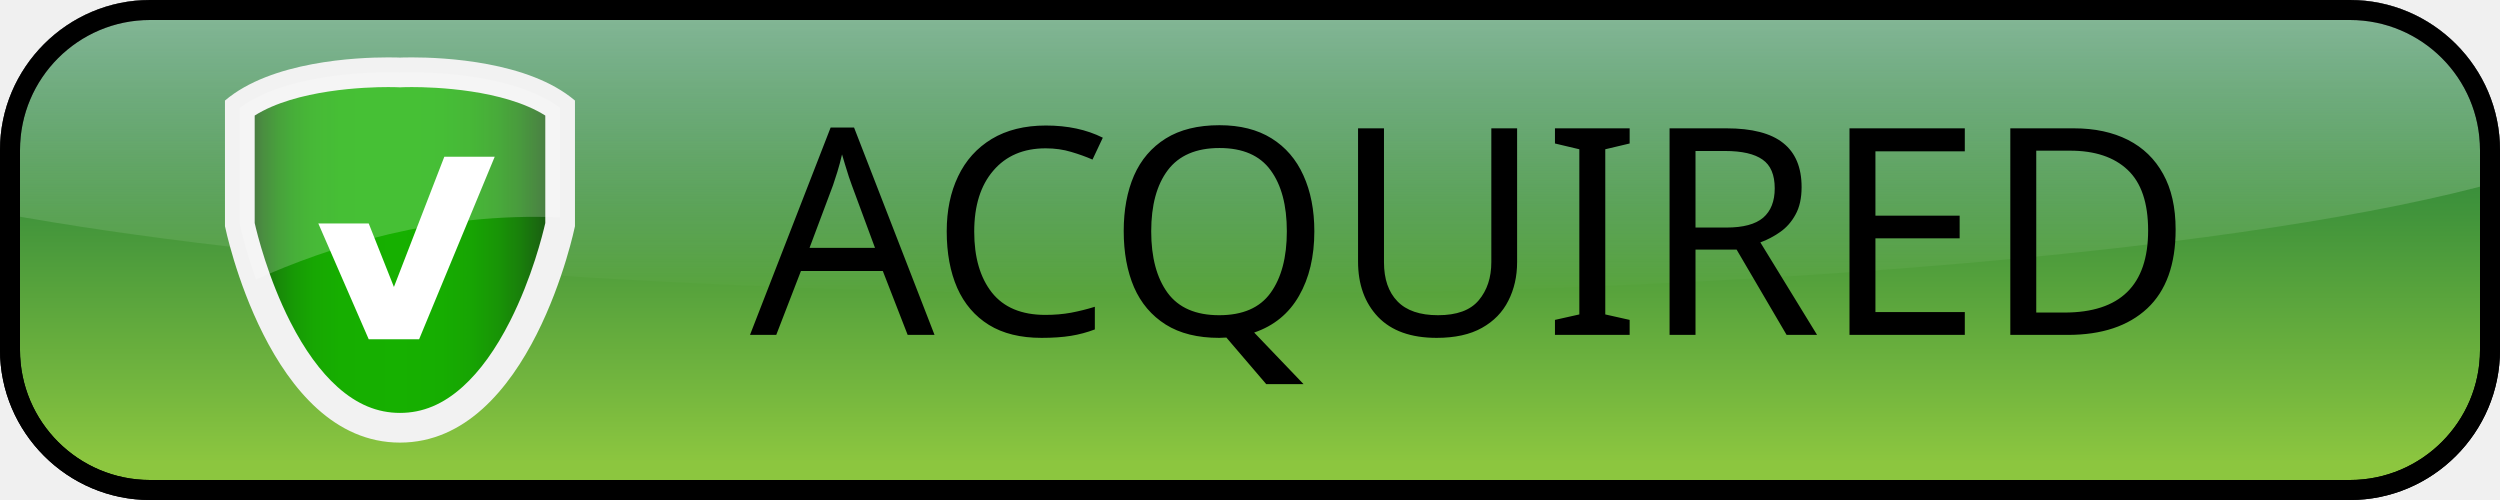
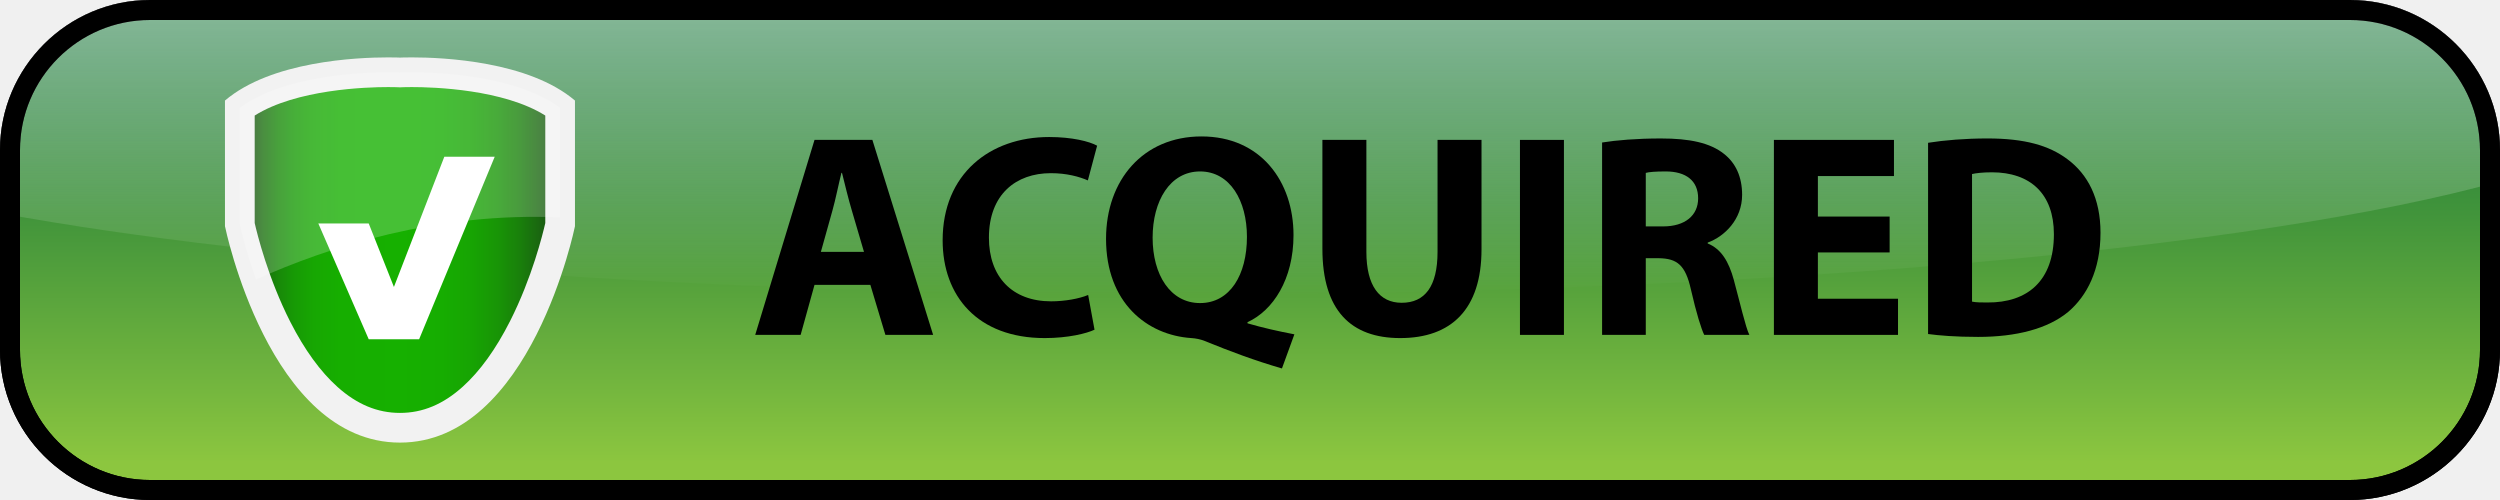
<svg xmlns="http://www.w3.org/2000/svg" version="1.1" x="0px" y="0px" width="250px" height="50px" viewBox="0 0 250 50" enable-background="new 0 0 250 50" xml:space="preserve">
  <g id="Indicator_base">
    <g>
      <linearGradient id="SVGID_1_" gradientUnits="userSpaceOnUse" x1="124.999" y1="-121.238" x2="124.999" y2="-54.693">
        <stop offset="0" style="stop-color:#8CC63F" />
        <stop offset="1" style="stop-color:#006837" />
      </linearGradient>
      <path fill="url(#SVGID_1_)" d="M15-76C7.28-76,1-82.28,1-90v-20c0-7.72,6.28-14,14-14h220c7.72,0,14,6.28,14,14v20    c0,7.72-6.28,14-14,14H15z" />
      <path d="M235-123c7.168,0,13,5.832,13,13v20c0,7.168-5.832,13-13,13H15C7.832-77,2-82.832,2-90v-20c0-7.168,5.832-13,13-13H235     M235-125H15c-8.25,0-15,6.75-15,15v20c0,8.25,6.75,15,15,15h220c8.25,0,15-6.75,15-15v-20C250-118.25,243.25-125,235-125L235-125    z" />
    </g>
    <path opacity="0.1" fill="#FFFFFF" d="M81.75-85.5c73.097,0,136.482-11.338,167.839-27.919C248.029-120.033,242.073-125,235-125H15   c-8.25,0-15,6.75-15,15v19.432C24.735-87.32,52.463-85.5,81.75-85.5z" />
  </g>
  <g id="Layer_5">
    <g>
      <linearGradient id="SVGID_2_" gradientUnits="userSpaceOnUse" x1="125.001" y1="46.238" x2="125.001" y2="-20.306">
        <stop offset="0" style="stop-color:#8CC63F" />
        <stop offset="0.121" style="stop-color:#72B53E" />
        <stop offset="0.374" style="stop-color:#41943B" />
        <stop offset="0.598" style="stop-color:#1E7C39" />
        <stop offset="0.779" style="stop-color:#086D37" />
        <stop offset="0.897" style="stop-color:#006837" />
      </linearGradient>
      <path fill="url(#SVGID_2_)" d="M15,49C7.28,49,1,42.72,1,35V15C1,7.28,7.28,1,15,1h220c7.72,0,14,6.28,14,14v20    c0,7.72-6.28,14-14,14H15z" />
      <path d="M235,2c7.168,0,13,5.832,13,13v20c0,7.168-5.832,13-13,13H15C7.832,48,2,42.168,2,35V15C2,7.832,7.832,2,15,2H235 M235,0    H15C6.75,0,0,6.75,0,15v20c0,8.25,6.75,15,15,15h220c8.25,0,15-6.75,15-15V15C250,6.75,243.25,0,235,0L235,0z" />
    </g>
    <linearGradient id="SVGID_3_" gradientUnits="userSpaceOnUse" x1="125.001" y1="29.442" x2="125.001" y2="0">
      <stop offset="0" style="stop-color:#FDFDFE;stop-opacity:0" />
      <stop offset="0.061" style="stop-color:#FDFDFE;stop-opacity:0.061" />
      <stop offset="1" style="stop-color:#FDFDFE" />
    </linearGradient>
    <path opacity="0.5" fill="url(#SVGID_3_)" d="M235,0H15C6.75,0,0,6.75,0,15v6.311c26.785,4.935,69.633,8.132,117.925,8.132   c58.027,0,108.192-4.616,132.075-11.317V15C250,6.75,243.25,0,235,0z" />
    <g>
      <path d="M235,2c7.168,0,13,5.832,13,13v20c0,7.168-5.832,13-13,13H15C7.832,48,2,42.168,2,35V15C2,7.832,7.832,2,15,2H235 M235,0    H15C6.75,0,0,6.75,0,15v20c0,8.25,6.75,15,15,15h220c8.25,0,15-6.75,15-15V15C250,6.75,243.25,0,235,0L235,0z" />
    </g>
  </g>
  <g id="Layer_6">
    <g>
      <linearGradient id="SVGID_4_" gradientUnits="userSpaceOnUse" x1="125.001" y1="149" x2="125.001" y2="99.041">
        <stop offset="0" style="stop-color:#FF5E5E" />
        <stop offset="0.48" style="stop-color:#D22525" />
        <stop offset="0.829" style="stop-color:#B50000" />
      </linearGradient>
      <path fill="url(#SVGID_4_)" d="M15,149c-7.72,0-14-6.28-14-14v-20c0-7.72,6.28-14,14-14h220c7.72,0,14,6.28,14,14v20    c0,7.72-6.28,14-14,14H15z" />
      <path d="M235,102c7.168,0,13,5.832,13,13v20c0,7.168-5.832,13-13,13H15c-7.168,0-13-5.832-13-13v-20c0-7.168,5.832-13,13-13H235     M235,100H15c-8.25,0-15,6.75-15,15v20c0,8.25,6.75,15,15,15h220c8.25,0,15-6.75,15-15v-20C250,106.75,243.25,100,235,100L235,100    z" />
    </g>
    <linearGradient id="SVGID_5_" gradientUnits="userSpaceOnUse" x1="124.501" y1="129.442" x2="124.501" y2="100">
      <stop offset="0" style="stop-color:#FDFDFE;stop-opacity:0" />
      <stop offset="0.061" style="stop-color:#FDFDFE;stop-opacity:0.061" />
      <stop offset="1" style="stop-color:#FDFDFE" />
    </linearGradient>
    <path opacity="0.5" fill="url(#SVGID_5_)" d="M234.5,100h-220c-8.25,0-15,6.75-15,15v6.311   c26.785,4.935,69.633,8.132,117.926,8.132c58.026,0,108.191-4.616,132.074-11.317V115C249.5,106.75,242.75,100,234.5,100z" />
    <g>
      <path d="M234.5,102c7.168,0,13,5.832,13,13v20c0,7.168-5.832,13-13,13h-220c-7.168,0-13-5.832-13-13v-20c0-7.168,5.832-13,13-13    H234.5 M234.5,100h-220c-8.25,0-15,6.75-15,15v20c0,8.25,6.75,15,15,15h220c8.25,0,15-6.75,15-15v-20    C249.5,106.75,242.75,100,234.5,100L234.5,100z" />
    </g>
  </g>
  <g id="Layer_7">
    <g>
      <linearGradient id="SVGID_6_" gradientUnits="userSpaceOnUse" x1="125.001" y1="249" x2="125.001" y2="199.041">
        <stop offset="0" style="stop-color:#FFFFFF" />
        <stop offset="0.202" style="stop-color:#D1D1D1" />
        <stop offset="0.634" style="stop-color:#747474" />
        <stop offset="0.829" style="stop-color:#4F4F4F" />
      </linearGradient>
      <path fill="url(#SVGID_6_)" d="M15,249c-7.72,0-14-6.28-14-14v-20c0-7.72,6.28-14,14-14h220c7.72,0,14,6.28,14,14v20    c0,7.72-6.28,14-14,14H15z" />
      <path d="M235,202c7.168,0,13,5.832,13,13v20c0,7.168-5.832,13-13,13H15c-7.168,0-13-5.832-13-13v-20c0-7.168,5.832-13,13-13H235     M235,200H15c-8.25,0-15,6.75-15,15v20c0,8.25,6.75,15,15,15h220c8.25,0,15-6.75,15-15v-20C250,206.75,243.25,200,235,200L235,200    z" />
    </g>
    <linearGradient id="SVGID_7_" gradientUnits="userSpaceOnUse" x1="124.501" y1="229.442" x2="124.501" y2="200">
      <stop offset="0" style="stop-color:#FDFDFE;stop-opacity:0" />
      <stop offset="0.061" style="stop-color:#FDFDFE;stop-opacity:0.061" />
      <stop offset="1" style="stop-color:#FDFDFE" />
    </linearGradient>
    <path opacity="0.5" fill="url(#SVGID_7_)" d="M234.5,200h-220c-8.25,0-15,6.75-15,15v6.311   c26.785,4.935,69.633,8.132,117.926,8.132c58.026,0,108.191-4.616,132.074-11.317V215C249.5,206.75,242.75,200,234.5,200z" />
    <g>
      <path d="M234.5,202c7.168,0,13,5.832,13,13v20c0,7.168-5.832,13-13,13h-220c-7.168,0-13-5.832-13-13v-20c0-7.168,5.832-13,13-13    H234.5 M234.5,200h-220c-8.25,0-15,6.75-15,15v20c0,8.25,6.75,15,15,15h220c8.25,0,15-6.75,15-15v-20    C249.5,206.75,242.75,200,234.5,200L234.5,200z" />
    </g>
  </g>
  <g id="Icon_Guides">
</g>
  <g id="Layer_2">
    <text transform="matrix(1 0 0 1 75 -91.5107)" font-family="'MyriadPro-Bold'" font-size="28.924">EXCELLENT</text>
-     <text transform="matrix(1 0 0 1 75 33.4893)" font-family="'MyriadPro-Bold'" font-size="28.924">ACQUIRED</text>
+     <g>
+       <path d="M81.452,28.484l-1.389,5.005h-4.542l5.931-19.499h5.786l6.075,19.499H88.54l-1.504-5.005H81.452z M86.398,25.186    l-1.215-4.137c-0.347-1.157-0.694-2.604-0.983-3.761h-0.058c-0.29,1.157-0.579,2.633-0.897,3.761l-1.157,4.137H86.398z" />
+       <path d="M109.452,32.969c-0.781,0.376-2.633,0.839-4.976,0.839c-6.741,0-10.212-4.224-10.212-9.778    c0-6.654,4.745-10.328,10.646-10.328c2.285,0,4.021,0.434,4.802,0.867l-0.926,3.472c-0.868-0.376-2.112-0.724-3.703-0.724    c-3.472,0-6.191,2.112-6.191,6.452c0,3.905,2.314,6.364,6.22,6.364c1.36,0,2.807-0.26,3.703-0.636L109.452,32.969z" />
+       <path d="M128.195,36.846c-2.778-0.811-5.092-1.679-7.725-2.749c-0.434-0.174-0.897-0.261-1.331-0.289    c-4.427-0.289-8.535-3.529-8.535-9.923c0-5.873,3.703-10.242,9.547-10.242c5.931,0,9.2,4.514,9.2,9.865    c0,4.427-2.054,7.551-4.6,8.709v0.115c1.476,0.434,3.153,0.811,4.687,1.1L128.195,36.846z M124.694,23.682    c0-3.588-1.678-6.538-4.687-6.538s-4.745,2.95-4.745,6.625c0,3.703,1.765,6.538,4.745,6.538S124.694,27.501,124.694,23.682z" />
+       <path d="M136.638,13.99v11.195c0,3.386,1.302,5.093,3.529,5.093c2.314,0,3.587-1.62,3.587-5.093V13.99h4.398v10.936    c0,6.018-3.038,8.882-8.13,8.882c-4.918,0-7.782-2.749-7.782-8.939V13.99H136.638z" />
+       <path d="M156.393,13.99v19.499h-4.397V13.99H156.393z" />
+       <path d="M160.209,14.25c1.418-0.23,3.501-0.404,5.873-0.404c2.894,0,4.918,0.434,6.307,1.533c1.187,0.926,1.823,2.314,1.823,4.107    c0,2.459-1.765,4.166-3.443,4.773v0.088c1.36,0.549,2.112,1.822,2.604,3.616c0.607,2.228,1.186,4.773,1.562,5.525h-4.513    c-0.289-0.579-0.781-2.141-1.331-4.542c-0.55-2.459-1.389-3.096-3.211-3.125h-1.302v7.667h-4.369V14.25z M164.578,22.641h1.735    c2.199,0,3.501-1.1,3.501-2.807c0-1.765-1.215-2.69-3.24-2.69c-1.07,0-1.678,0.058-1.996,0.145V22.641z" />
+       <path d="M188.962,25.244h-7.175v4.629h8.014v3.616H177.39V13.99h12.006v3.616h-7.608v4.05h7.175V25.244z" />
+       <path d="M192.806,14.279c1.62-0.26,3.732-0.434,5.931-0.434c3.732,0,6.162,0.693,8.014,2.082c2.025,1.505,3.299,3.906,3.299,7.35    c0,3.731-1.36,6.307-3.212,7.897c-2.054,1.707-5.207,2.517-9.026,2.517c-2.285,0-3.935-0.145-5.005-0.289V14.279z M197.203,30.162    c0.376,0.087,1.013,0.087,1.533,0.087c4.021,0.029,6.654-2.17,6.654-6.827c0-4.051-2.372-6.191-6.191-6.191    c-0.954,0-1.62,0.086-1.996,0.174V30.162z" />
+     </g>
    <path d="M94.76,123.536c0,6.423-3.848,10.271-9.576,10.271c-5.757,0-9.171-4.368-9.171-9.952c0-5.845,3.761-10.213,9.489-10.213   C91.49,113.642,94.76,118.126,94.76,123.536z M80.67,123.768c0,3.848,1.793,6.538,4.745,6.538c2.98,0,4.687-2.835,4.687-6.625   c0-3.529-1.649-6.538-4.687-6.538C82.406,117.143,80.67,119.978,80.67,123.768z" />
    <path d="M97.677,113.989h11.891v3.616h-7.493v4.455h7.001v3.588h-7.001v7.84h-4.397V113.989z" />
    <path d="M112.919,113.989h11.89v3.616h-7.493v4.455h7.001v3.588h-7.001v7.84h-4.397V113.989z" />
    <path d="M128.162,113.989h4.397v15.796h7.753v3.703h-12.15V113.989z" />
    <path d="M147.339,113.989v19.499h-4.397v-19.499H147.339z" />
    <path d="M151.155,133.488v-19.499h5.149l4.051,7.146c1.157,2.055,2.285,4.484,3.183,6.683h0.058   c-0.261-2.574-0.348-5.207-0.348-8.158v-5.67h4.051v19.499h-4.629l-4.166-7.521c-1.157-2.084-2.459-4.601-3.385-6.886h-0.116   c0.146,2.604,0.203,5.353,0.203,8.534v5.873H151.155z" />
    <path d="M182.714,125.243h-7.175v4.629h8.014v3.616h-12.411v-19.499h12.006v3.616h-7.608v4.051h7.175V125.243z" />
    <g>
      <path d="M81.307,213.989v11.196c0,3.385,1.302,5.092,3.53,5.092c2.314,0,3.587-1.62,3.587-5.092v-11.196h4.397v10.936    c0,6.018-3.038,8.882-8.129,8.882c-4.918,0-7.783-2.749-7.783-8.939v-10.878H81.307z" />
      <path d="M96.635,233.488v-19.499h5.15l4.05,7.146c1.157,2.055,2.286,4.484,3.183,6.683h0.058c-0.26-2.574-0.347-5.207-0.347-8.158    v-5.67h4.05v19.499h-4.629l-4.166-7.521c-1.157-2.084-2.459-4.601-3.385-6.886h-0.116c0.145,2.604,0.203,5.353,0.203,8.534v5.873    H96.635z" />
      <path d="M116.593,213.989h4.368v8.621h0.058c0.434-0.752,0.897-1.446,1.36-2.141l4.397-6.48h5.438l-6.451,8.303l6.77,11.196    h-5.121l-4.802-8.419l-1.649,2.055v6.364h-4.368V213.989z" />
      <path d="M134.352,233.488v-19.499h5.15l4.05,7.146c1.157,2.055,2.285,4.484,3.183,6.683h0.058    c-0.261-2.574-0.347-5.207-0.347-8.158v-5.67h4.05v19.499h-4.629l-4.166-7.521c-1.157-2.084-2.459-4.601-3.385-6.886h-0.116    c0.145,2.604,0.203,5.353,0.203,8.534v5.873H134.352z" />
      <path d="M172.159,223.536c0,6.423-3.848,10.271-9.576,10.271c-5.757,0-9.171-4.368-9.171-9.952c0-5.845,3.761-10.213,9.489-10.213    C168.89,213.642,172.159,218.126,172.159,223.536z M158.07,223.768c0,3.848,1.793,6.538,4.744,6.538    c2.979,0,4.687-2.835,4.687-6.625c0-3.529-1.648-6.538-4.687-6.538C159.806,217.143,158.07,219.978,158.07,223.768z" />
      <path d="M177.998,233.488l-4.629-19.499h4.716l1.476,8.014c0.434,2.343,0.839,4.86,1.157,6.827h0.058    c0.318-2.111,0.781-4.455,1.273-6.885l1.648-7.956h4.688l1.563,8.216c0.434,2.285,0.752,4.369,1.041,6.538h0.058    c0.29-2.169,0.724-4.455,1.129-6.798l1.591-7.956h4.484l-5.034,19.499h-4.773l-1.649-8.39c-0.376-1.968-0.694-3.79-0.926-6.018    h-0.058c-0.347,2.198-0.665,4.05-1.128,6.018l-1.852,8.39H177.998z" />
      <path d="M200.528,233.488v-19.499h5.149l4.051,7.146c1.157,2.055,2.285,4.484,3.183,6.683h0.058    c-0.261-2.574-0.348-5.207-0.348-8.158v-5.67h4.051v19.499h-4.629l-4.166-7.521c-1.157-2.084-2.459-4.601-3.385-6.886h-0.116    c0.146,2.604,0.203,5.353,0.203,8.534v5.873H200.528z" />
    </g>
    <g id="Layer_3">
      <g>
        <path d="M40.024-100" />
      </g>
    </g>
    <g>
      <rect x="17.024" y="-97.715" width="3.519" height="17.619" />
      <rect x="27.644" y="-103.905" width="3.519" height="23.809" />
      <rect x="38.264" y="-107.714" width="3.52" height="27.619" />
      <rect x="48.885" y="-111.524" width="3.519" height="31.428" />
      <rect x="59.505" y="-120.095" width="3.519" height="40" />
      <path fill="none" d="M40.024-100" />
    </g>
    <linearGradient id="SVGID_8_" gradientUnits="userSpaceOnUse" x1="-575.5" y1="25.949" x2="-424.5" y2="25.949">
      <stop offset="0.017" style="stop-color:#1C4518" />
      <stop offset="0.035" style="stop-color:#1B5514" />
      <stop offset="0.074" style="stop-color:#1A710E" />
      <stop offset="0.119" style="stop-color:#188809" />
      <stop offset="0.17" style="stop-color:#179A05" />
      <stop offset="0.232" style="stop-color:#17A702" />
      <stop offset="0.313" style="stop-color:#16AE00" />
      <stop offset="0.5" style="stop-color:#16B000" />
      <stop offset="0.631" style="stop-color:#16AD01" />
      <stop offset="0.723" style="stop-color:#17A403" />
      <stop offset="0.803" style="stop-color:#189506" />
      <stop offset="0.876" style="stop-color:#197F0B" />
      <stop offset="0.944" style="stop-color:#1A6311" />
      <stop offset="1" style="stop-color:#1C4518" />
    </linearGradient>
    <path fill="url(#SVGID_8_)" d="M-500,109.75c-52.973,0-73.626-87.283-75.5-95.745v-55.127c20.97-15.486,58.532-16.73,69.903-16.73   c3.278,0,5.235,0.093,5.254,0.094l0.343,0.017l0.347-0.017c0.016-0.001,1.971-0.094,5.25-0.094c11.371,0,48.933,1.244,69.903,16.73   v55.124C-426.379,22.451-447.115,109.75-500,109.75L-500,109.75z" />
    <path fill="#F2F2F2" d="M-505.597-50.853c3.071,0,4.901,0.085,4.905,0.085l0.693,0.033l0.678-0.032   c0.018-0.001,1.846-0.086,4.918-0.086c10.307,0,43.239,1.034,62.903,13.417v50.675c-1.193,5.246-6.251,25.771-16.585,46.188   c-6.709,13.256-14.225,23.678-22.337,30.977c-9.233,8.308-18.908,12.346-29.578,12.346c-10.603,0-20.22-3.987-29.403-12.189   c-8.081-7.218-15.575-17.535-22.274-30.665C-562.11,39.446-567.29,18.518-568.5,13.229v-50.665   C-548.836-49.819-515.904-50.853-505.597-50.853 M-494.403-64.853c-3.531,0-5.597,0.103-5.597,0.103s-2.069-0.103-5.597-0.103   c-14.76,0-55.112,1.79-76.903,20.353v59.25c0,0,20.75,102,82.5,102s82.5-102,82.5-102V-44.5   C-439.289-63.062-479.64-64.853-494.403-64.853L-494.403-64.853z" />
    <path opacity="0.21" fill="#FFFFFF" d="M-499.653-57.759L-500-57.742l-0.343-0.017c-0.019-0.001-1.977-0.094-5.254-0.094   c-11.371,0-48.933,1.244-69.903,16.73v55.127c0.584,2.637,2.992,12.93,7.634,25.85c34.52-15.491,85.501-31.835,143.366-29.257   v-51.72c-20.97-15.486-58.532-16.73-69.903-16.73C-497.682-57.853-499.638-57.76-499.653-57.759z" />
    <polygon fill="#FFFFFF" points="-479.095,-18.027 -502.857,43.373 -514.739,13.44 -538.5,13.44 -514.739,68.027 -490.976,68.027    -455.333,-18.027  " />
    <g>
      <linearGradient id="SVGID_9_" gradientUnits="userSpaceOnUse" x1="23.983" y1="25" x2="56.013" y2="25">
        <stop offset="0.017" style="stop-color:#1C4518" />
        <stop offset="0.035" style="stop-color:#1B5514" />
        <stop offset="0.074" style="stop-color:#1A710E" />
        <stop offset="0.119" style="stop-color:#188809" />
        <stop offset="0.17" style="stop-color:#179A05" />
        <stop offset="0.232" style="stop-color:#17A702" />
        <stop offset="0.313" style="stop-color:#16AE00" />
        <stop offset="0.5" style="stop-color:#16B000" />
        <stop offset="0.631" style="stop-color:#16AD01" />
        <stop offset="0.723" style="stop-color:#17A403" />
        <stop offset="0.803" style="stop-color:#189506" />
        <stop offset="0.876" style="stop-color:#197F0B" />
        <stop offset="0.944" style="stop-color:#1A6311" />
        <stop offset="1" style="stop-color:#1C4518" />
      </linearGradient>
      <path fill="url(#SVGID_9_)" d="M39.998,42.776c-11.237,0-15.618-18.516-16.015-20.311V10.772    c4.448-3.285,12.416-3.549,14.828-3.549c0.695,0,1.111,0.02,1.115,0.02l0.073,0.004l0.074-0.004c0.003,0,0.418-0.02,1.114-0.02    c2.412,0,10.379,0.264,14.828,3.549v11.693C55.615,24.258,51.216,42.776,39.998,42.776L39.998,42.776z" />
      <path fill="#F2F2F2" d="M38.811,8.708c0.652,0,1.04,0.019,1.041,0.019l0.147,0.007l0.144-0.007c0.004,0,0.392-0.019,1.043-0.019    c2.186,0,9.172,0.22,13.343,2.847v10.749c-0.253,1.113-1.326,5.467-3.518,9.797c-1.423,2.813-3.017,5.023-4.738,6.571    c-1.958,1.763-4.011,2.619-6.274,2.619c-2.249,0-4.289-0.847-6.237-2.586c-1.714-1.53-3.304-3.72-4.725-6.505    c-2.213-4.338-3.312-8.777-3.568-9.898V11.555C29.639,8.928,36.625,8.708,38.811,8.708 M41.186,5.739    c-0.749,0-1.188,0.021-1.188,0.021s-0.439-0.021-1.188-0.021c-3.131,0-11.69,0.379-16.313,4.316v12.568    c0,0,4.401,21.637,17.5,21.637s17.5-21.637,17.5-21.637V10.056C52.876,6.118,44.317,5.739,41.186,5.739L41.186,5.739z" />
      <path opacity="0.21" fill="#FFFFFF" d="M40.072,7.243l-0.074,0.004l-0.073-0.004c-0.004,0-0.419-0.02-1.115-0.02    c-2.412,0-10.379,0.264-14.828,3.549v11.693c0.124,0.56,0.635,2.743,1.619,5.483c7.322-3.286,18.137-6.753,30.411-6.206V10.772    c-4.448-3.285-12.416-3.549-14.828-3.549C40.49,7.224,40.075,7.243,40.072,7.243z" />
      <polygon fill="#FFFFFF" points="44.433,15.671 39.392,28.696 36.872,22.347 31.832,22.347 36.872,33.925 41.912,33.925     49.473,15.671   " />
    </g>
    <linearGradient id="SVGID_10_" gradientUnits="userSpaceOnUse" x1="-875.5" y1="25" x2="-724.5" y2="25">
      <stop offset="0.004" style="stop-color:#D14747" />
      <stop offset="0.065" style="stop-color:#CE3B3B" />
      <stop offset="0.245" style="stop-color:#C61B1B" />
      <stop offset="0.396" style="stop-color:#C10707" />
      <stop offset="0.5" style="stop-color:#BF0000" />
      <stop offset="0.605" style="stop-color:#C10606" />
      <stop offset="0.746" style="stop-color:#C51717" />
      <stop offset="0.909" style="stop-color:#CC3434" />
      <stop offset="1" style="stop-color:#D14747" />
    </linearGradient>
    <path fill="url(#SVGID_10_)" d="M-800,108.801c-52.973,0-73.626-87.283-75.5-95.744V-42.07c20.97-15.486,58.532-16.73,69.903-16.73   c3.278,0,5.235,0.092,5.254,0.094l0.343,0.016l0.347-0.016c0.016-0.002,1.971-0.094,5.25-0.094c11.371,0,48.933,1.244,69.903,16.73   v55.123C-726.379,21.502-747.115,108.801-800,108.801L-800,108.801z" />
    <path fill="#F2F2F2" d="M-805.597-51.801c3.071,0,4.901,0.084,4.905,0.084l0.693,0.033l0.678-0.031   c0.018-0.002,1.846-0.086,4.918-0.086c10.307,0,43.239,1.033,62.903,13.416v50.676c-1.193,5.246-6.251,25.77-16.585,46.188   c-6.709,13.256-14.225,23.678-22.337,30.977c-9.233,8.309-18.908,12.346-29.578,12.346c-10.603,0-20.22-3.986-29.403-12.189   c-8.081-7.217-15.575-17.535-22.274-30.664C-862.11,38.498-867.29,17.568-868.5,12.281v-50.666   C-848.836-50.768-815.904-51.801-805.597-51.801 M-794.403-65.801c-3.531,0-5.597,0.102-5.597,0.102s-2.069-0.102-5.597-0.102   c-14.76,0-55.112,1.789-76.903,20.352v59.25c0,0,20.75,102,82.5,102s82.5-102,82.5-102v-59.25   C-739.289-64.01-779.64-65.801-794.403-65.801L-794.403-65.801z" />
    <path opacity="0.21" fill="#FFFFFF" d="M-799.653-58.707L-800-58.691l-0.343-0.016c-0.019-0.002-1.977-0.094-5.254-0.094   c-11.371,0-48.933,1.244-69.903,16.73v55.127c0.584,2.637,2.992,12.93,7.634,25.85C-833.347,23.414-782.365,7.07-724.5,9.648   V-42.07c-20.97-15.486-58.532-16.73-69.903-16.73C-797.682-58.801-799.638-58.709-799.653-58.707z" />
    <g>
      <path fill="#FFFFFF" d="M-785.549,58.979l-7.699-12.302c-3.155-4.738-5.174-8.269-7.572-12.2h-0.252    c-1.767,3.932-3.913,7.462-6.689,12.2l-6.942,12.302h-21.96l24.611-34.384l-23.728-33.575h22.087l7.447,12.402    c2.524,4.133,4.417,7.461,6.437,11.292h0.252c2.02-4.334,3.66-7.359,5.806-11.292l7.194-12.402h21.961l-23.98,33.173    l25.242,34.786H-785.549z" />
    </g>
    <g>
      <linearGradient id="SVGID_11_" gradientUnits="userSpaceOnUse" x1="23.945" y1="125" x2="55.975" y2="125">
        <stop offset="0.004" style="stop-color:#D14747" />
        <stop offset="0.065" style="stop-color:#CE3B3B" />
        <stop offset="0.245" style="stop-color:#C61B1B" />
        <stop offset="0.396" style="stop-color:#C10707" />
        <stop offset="0.5" style="stop-color:#BF0000" />
        <stop offset="0.605" style="stop-color:#C10606" />
        <stop offset="0.746" style="stop-color:#C51717" />
        <stop offset="0.909" style="stop-color:#CC3434" />
        <stop offset="1" style="stop-color:#D14747" />
      </linearGradient>
      <path fill="url(#SVGID_11_)" d="M39.96,142.775c-11.237,0-15.618-18.514-16.015-20.309v-11.693    c4.448-3.285,12.416-3.549,14.828-3.549c0.695,0,1.111,0.02,1.115,0.02l0.073,0.003l0.074-0.003c0.003,0,0.418-0.02,1.114-0.02    c2.412,0,10.379,0.264,14.828,3.549v11.692C55.577,124.258,51.178,142.775,39.96,142.775L39.96,142.775z" />
      <path fill="#F2F2F2" d="M38.772,108.709c0.652,0,1.04,0.018,1.041,0.018l0.147,0.008l0.144-0.008c0.004,0,0.392-0.018,1.043-0.018    c2.186,0,9.172,0.219,13.343,2.846v10.75c-0.253,1.112-1.326,5.466-3.518,9.797c-1.423,2.813-3.017,5.022-4.738,6.57    c-1.958,1.763-4.011,2.619-6.274,2.619c-2.249,0-4.289-0.846-6.237-2.586c-1.714-1.53-3.304-3.719-4.725-6.504    c-2.213-4.338-3.312-8.777-3.568-9.898v-10.748C29.601,108.928,36.586,108.709,38.772,108.709 M41.147,105.739    c-0.749,0-1.188,0.021-1.188,0.021s-0.439-0.021-1.188-0.021c-3.131,0-11.69,0.38-16.313,4.317v12.568    c0,0,4.401,21.636,17.5,21.636s17.5-21.636,17.5-21.636v-12.568C52.838,106.119,44.279,105.739,41.147,105.739L41.147,105.739z" />
      <path opacity="0.21" fill="#FFFFFF" d="M40.034,107.244l-0.074,0.003l-0.073-0.003c-0.004,0-0.419-0.02-1.115-0.02    c-2.412,0-10.379,0.264-14.828,3.549v11.693c0.124,0.559,0.635,2.742,1.619,5.482c7.322-3.285,18.137-6.752,30.411-6.205v-10.971    c-4.448-3.285-12.416-3.549-14.828-3.549C40.452,107.225,40.037,107.244,40.034,107.244z" />
      <g>
        <path fill="#FFFFFF" d="M43.025,132.208l-1.633-2.61c-0.669-1.004-1.098-1.754-1.606-2.588h-0.054     c-0.375,0.834-0.83,1.584-1.419,2.588l-1.473,2.61h-4.658l5.221-7.294l-5.033-7.122h4.685l1.58,2.631     c0.535,0.877,0.937,1.583,1.365,2.396h0.054c0.428-0.92,0.776-1.561,1.231-2.396l1.526-2.631h4.659l-5.087,7.037l5.354,7.379     H43.025z" />
      </g>
    </g>
    <linearGradient id="SVGID_12_" gradientUnits="userSpaceOnUse" x1="-1175.5" y1="25" x2="-1024.5" y2="25">
      <stop offset="0.004" style="stop-color:#C9C9C9" />
      <stop offset="0.5" style="stop-color:#595959" />
      <stop offset="0.578" style="stop-color:#5F5F5F" />
      <stop offset="0.684" style="stop-color:#717171" />
      <stop offset="0.806" style="stop-color:#8D8D8D" />
      <stop offset="0.939" style="stop-color:#B4B4B4" />
      <stop offset="1" style="stop-color:#C9C9C9" />
    </linearGradient>
    <path fill="url(#SVGID_12_)" d="M-1100,108.801c-52.973,0-73.626-87.283-75.5-95.744V-42.07   c20.97-15.486,58.532-16.73,69.903-16.73c3.278,0,5.235,0.092,5.254,0.094l0.343,0.016l0.347-0.016   c0.016-0.002,1.971-0.094,5.25-0.094c11.371,0,48.933,1.244,69.903,16.73v55.123C-1026.379,21.502-1047.115,108.801-1100,108.801   L-1100,108.801z" />
    <path d="M-1105.597-51.801c3.071,0,4.901,0.084,4.905,0.084l0.693,0.033l0.678-0.031c0.018-0.002,1.846-0.086,4.918-0.086   c10.307,0,43.239,1.033,62.903,13.416v50.676c-1.193,5.246-6.251,25.77-16.585,46.188c-6.709,13.256-14.225,23.678-22.337,30.977   c-9.233,8.309-18.908,12.346-29.578,12.346c-10.603,0-20.22-3.986-29.403-12.189c-8.081-7.217-15.575-17.535-22.274-30.664   c-10.433-20.449-15.613-41.379-16.823-46.666v-50.666C-1148.836-50.768-1115.904-51.801-1105.597-51.801 M-1094.403-65.801   c-3.531,0-5.597,0.102-5.597,0.102s-2.069-0.102-5.597-0.102c-14.76,0-55.112,1.789-76.903,20.352v59.25c0,0,20.75,102,82.5,102   s82.5-102,82.5-102v-59.25C-1039.289-64.01-1079.64-65.801-1094.403-65.801L-1094.403-65.801z" />
    <path opacity="0.21" fill="#FFFFFF" d="M-1099.653-58.707l-0.347,0.016l-0.343-0.016c-0.019-0.002-1.977-0.094-5.254-0.094   c-11.371,0-48.933,1.244-69.903,16.73v55.127c0.584,2.637,2.992,12.93,7.634,25.85c34.52-15.492,85.501-31.836,143.366-29.258   V-42.07c-20.97-15.486-58.532-16.73-69.903-16.73C-1097.682-58.801-1099.638-58.709-1099.653-58.707z" />
    <g>
      <path fill="#FFFFFF" d="M-1185.812-158.818l-0.158-4.101c-0.474-8.038,2.208-16.235,9.302-24.591    c5.046-6.149,9.143-11.352,9.143-16.554c0-5.518-3.625-9.303-11.507-9.459c-5.202,0-11.51,1.891-15.607,4.729l-5.361-17.183    c5.833-3.312,15.133-6.463,26.327-6.463c20.809,0,30.425,11.507,30.425,24.591c0,11.983-7.567,19.864-13.556,26.485    c-5.677,6.465-8.199,12.612-8.04,19.707v2.838H-1185.812z M-1189.91-136.905c0-8.514,5.832-14.347,14.029-14.347    c8.514,0,14.031,5.833,14.188,14.347c0,8.198-5.518,14.345-14.188,14.345C-1184.234-122.561-1189.91-128.707-1189.91-136.905z" />
    </g>
    <g>
      <linearGradient id="SVGID_13_" gradientUnits="userSpaceOnUse" x1="25.055" y1="225" x2="57.085" y2="225">
        <stop offset="0.004" style="stop-color:#C9C9C9" />
        <stop offset="0.5" style="stop-color:#595959" />
        <stop offset="0.578" style="stop-color:#5F5F5F" />
        <stop offset="0.684" style="stop-color:#717171" />
        <stop offset="0.806" style="stop-color:#8D8D8D" />
        <stop offset="0.939" style="stop-color:#B4B4B4" />
        <stop offset="1" style="stop-color:#C9C9C9" />
      </linearGradient>
      <path fill="url(#SVGID_13_)" d="M41.07,242.776c-11.237,0-15.618-18.515-16.015-20.31v-11.693    c4.448-3.285,12.416-3.55,14.828-3.55c0.695,0,1.111,0.02,1.115,0.021l0.073,0.003l0.074-0.003    c0.003-0.001,0.418-0.021,1.114-0.021c2.412,0,10.379,0.265,14.828,3.55v11.692C56.687,224.258,52.288,242.776,41.07,242.776    L41.07,242.776z" />
      <path d="M39.882,208.709c0.652,0,1.04,0.018,1.041,0.018l0.147,0.007l0.144-0.006c0.004-0.001,0.392-0.019,1.043-0.019    c2.186,0,9.172,0.219,13.343,2.846v10.749c-0.253,1.113-1.326,5.467-3.518,9.798c-1.423,2.812-3.017,5.022-4.738,6.57    c-1.958,1.763-4.011,2.619-6.274,2.619c-2.249,0-4.289-0.846-6.237-2.586c-1.714-1.53-3.304-3.719-4.725-6.504    c-2.213-4.338-3.312-8.777-3.568-9.899v-10.747C30.71,208.928,37.696,208.709,39.882,208.709 M42.257,205.739    c-0.749,0-1.188,0.021-1.188,0.021s-0.439-0.021-1.188-0.021c-3.131,0-11.69,0.38-16.313,4.317v12.567    c0,0,4.401,21.637,17.5,21.637s17.5-21.637,17.5-21.637v-12.567C53.948,206.119,45.389,205.739,42.257,205.739L42.257,205.739z" />
      <path opacity="0.21" fill="#FFFFFF" d="M41.144,207.244l-0.074,0.003l-0.073-0.003c-0.004-0.001-0.419-0.021-1.115-0.021    c-2.412,0-10.379,0.265-14.828,3.55v11.693c0.124,0.559,0.635,2.742,1.619,5.483c7.322-3.286,18.137-6.754,30.411-6.207v-10.97    c-4.448-3.285-12.416-3.55-14.828-3.55C41.562,207.224,41.146,207.243,41.144,207.244z" />
      <g>
        <path fill="#FFFFFF" d="M38.06,228.963l-0.033-0.87c-0.101-1.705,0.468-3.443,1.973-5.216c1.07-1.305,1.939-2.408,1.939-3.512     c0-1.17-0.769-1.974-2.441-2.007c-1.104,0-2.442,0.401-3.311,1.004l-1.137-3.646c1.237-0.702,3.21-1.371,5.584-1.371     c4.414,0,6.454,2.441,6.454,5.217c0,2.542-1.605,4.214-2.875,5.618c-1.204,1.371-1.739,2.675-1.706,4.18v0.603H38.06z      M37.191,233.611c0-1.807,1.237-3.044,2.976-3.044c1.806,0,2.976,1.237,3.009,3.044c0,1.738-1.17,3.043-3.009,3.043     C38.395,236.654,37.191,235.35,37.191,233.611z" />
      </g>
    </g>
    <g>
      <path fill="#FFFFFF" d="M-1085.549,58.979l-7.699-12.302c-3.155-4.738-5.174-8.269-7.572-12.2h-0.252    c-1.767,3.932-3.913,7.462-6.689,12.2l-6.942,12.302h-21.96l24.611-34.384l-23.728-33.575h22.087l7.447,12.402    c2.524,4.133,4.417,7.461,6.437,11.292h0.252c2.02-4.334,3.66-7.359,5.806-11.292l7.194-12.402h21.961l-23.98,33.173    l25.242,34.786H-1085.549z" />
    </g>
    <g>
      <linearGradient id="SVGID_14_" gradientUnits="userSpaceOnUse" x1="550.25" y1="49" x2="550.25" y2="-0.959">
        <stop offset="0" style="stop-color:#FFFFFF" />
        <stop offset="0.202" style="stop-color:#D1D1D1" />
        <stop offset="0.634" style="stop-color:#747474" />
        <stop offset="0.829" style="stop-color:#4F4F4F" />
      </linearGradient>
      <path fill="url(#SVGID_14_)" d="M440.25,49c-7.72,0-14-6.28-14-14V15c0-7.72,6.28-14,14-14h220c7.72,0,14,6.28,14,14v20    c0,7.72-6.28,14-14,14H440.25z" />
      <path d="M660.25,2c7.168,0,13,5.832,13,13v20c0,7.168-5.832,13-13,13h-220c-7.168,0-13-5.832-13-13V15c0-7.168,5.832-13,13-13    H660.25 M660.25,0h-220c-8.25,0-15,6.75-15,15v20c0,8.25,6.75,15,15,15h220c8.25,0,15-6.75,15-15V15C675.25,6.75,668.5,0,660.25,0    L660.25,0z" />
    </g>
    <linearGradient id="SVGID_15_" gradientUnits="userSpaceOnUse" x1="549.75" y1="29.442" x2="549.75" y2="0">
      <stop offset="0" style="stop-color:#FDFDFE;stop-opacity:0" />
      <stop offset="0.061" style="stop-color:#FDFDFE;stop-opacity:0.061" />
      <stop offset="1" style="stop-color:#FDFDFE" />
    </linearGradient>
    <path opacity="0.5" fill="url(#SVGID_15_)" d="M659.75,0h-220c-8.25,0-15,6.75-15,15v6.311   c26.785,4.935,69.633,8.132,117.926,8.132c58.026,0,108.191-4.616,132.074-11.317V15C674.75,6.75,668,0,659.75,0z" />
    <g>
      <linearGradient id="SVGID_16_" gradientUnits="userSpaceOnUse" x1="448.984" y1="25" x2="481.016" y2="25">
        <stop offset="0.004" style="stop-color:#C9C9C9" />
        <stop offset="0.5" style="stop-color:#595959" />
        <stop offset="0.578" style="stop-color:#5F5F5F" />
        <stop offset="0.684" style="stop-color:#717171" />
        <stop offset="0.806" style="stop-color:#8D8D8D" />
        <stop offset="0.939" style="stop-color:#B4B4B4" />
        <stop offset="1" style="stop-color:#C9C9C9" />
      </linearGradient>
      <path fill="url(#SVGID_16_)" d="M465,42.776c-11.236,0-15.617-18.515-16.016-20.31V10.773c4.449-3.285,12.416-3.55,14.828-3.55    c0.695,0,1.111,0.02,1.115,0.021L465,7.247l0.074-0.003c0.002-0.001,0.418-0.021,1.113-0.021c2.412,0,10.379,0.265,14.828,3.55    v11.692C480.617,24.258,476.219,42.776,465,42.776L465,42.776z" />
      <path d="M463.813,8.709c0.652,0,1.04,0.018,1.041,0.018L465,8.733l0.145-0.006c0.004-0.001,0.391-0.019,1.043-0.019    c2.186,0,9.172,0.219,13.343,2.846v10.749c-0.253,1.113-1.326,5.467-3.519,9.798c-1.422,2.812-3.017,5.022-4.738,6.57    c-1.958,1.763-4.01,2.619-6.273,2.619c-2.249,0-4.289-0.846-6.237-2.586c-1.714-1.53-3.304-3.719-4.725-6.504    c-2.213-4.338-3.312-8.777-3.568-9.899V11.555C454.641,8.928,461.627,8.709,463.813,8.709 M466.188,5.739    c-0.749,0-1.188,0.021-1.188,0.021s-0.439-0.021-1.188-0.021c-3.131,0-11.69,0.38-16.313,4.317v12.567    c0,0,4.401,21.637,17.5,21.637s17.5-21.637,17.5-21.637V10.057C477.878,6.119,469.318,5.739,466.188,5.739L466.188,5.739z" />
      <path opacity="0.21" fill="#FFFFFF" d="M465.074,7.244L465,7.247l-0.072-0.003c-0.004-0.001-0.42-0.021-1.115-0.021    c-2.412,0-10.379,0.265-14.828,3.55v11.693c0.125,0.559,0.635,2.742,1.619,5.483c7.322-3.286,18.137-6.754,30.412-6.207v-10.97    c-4.449-3.285-12.416-3.55-14.828-3.55C465.492,7.224,465.076,7.243,465.074,7.244z" />
      <g>
        <path fill="#FFFFFF" d="M468.065,32.208l-1.634-2.609c-0.668-1.006-1.098-1.754-1.605-2.588h-0.054     c-0.375,0.834-0.83,1.582-1.419,2.588l-1.473,2.609h-4.658l5.221-7.294l-5.033-7.122h4.686l1.579,2.631     c0.535,0.877,0.937,1.583,1.365,2.396h0.054c0.428-0.919,0.776-1.562,1.231-2.396l1.526-2.631h4.658l-5.087,7.037l5.354,7.379     H468.065z" />
      </g>
    </g>
    <g>
      <path d="M506.336,13.99v19.499h-4.397V13.99H506.336z" />
      <path d="M510.152,33.489V13.99h5.15l4.05,7.146c1.157,2.054,2.286,4.484,3.183,6.683h0.058c-0.261-2.574-0.347-5.207-0.347-8.158    v-5.67h4.05v19.499h-4.629l-4.166-7.522c-1.157-2.082-2.459-4.6-3.385-6.885H514c0.145,2.604,0.203,5.352,0.203,8.534v5.873    H510.152z" />
      <path d="M534.652,28.484l-1.389,5.005h-4.543l5.932-19.499h5.785l6.076,19.499h-4.773l-1.505-5.005H534.652z M539.599,25.186    l-1.215-4.137c-0.347-1.157-0.694-2.604-0.983-3.761h-0.059c-0.289,1.157-0.578,2.633-0.896,3.761l-1.157,4.137H539.599z" />
      <path d="M562.652,32.969c-0.781,0.376-2.633,0.839-4.977,0.839c-6.74,0-10.213-4.224-10.213-9.778    c0-6.654,4.745-10.328,10.646-10.328c2.286,0,4.021,0.434,4.803,0.867l-0.926,3.472c-0.868-0.376-2.111-0.724-3.703-0.724    c-3.472,0-6.191,2.112-6.191,6.452c0,3.905,2.314,6.364,6.221,6.364c1.359,0,2.806-0.26,3.703-0.636L562.652,32.969z" />
      <path d="M569.764,17.693h-5.266V13.99h14.986v3.703h-5.323v15.796h-4.397V17.693z" />
      <path d="M586.251,13.99v19.499h-4.397V13.99H586.251z" />
      <path d="M594.668,33.489l-6.249-19.499h4.831l2.372,8.245c0.666,2.343,1.273,4.542,1.736,6.972h0.087    c0.491-2.343,1.099-4.657,1.765-6.885l2.487-8.332h4.688l-6.567,19.499H594.668z" />
      <path d="M620.063,25.244h-7.175v4.629h8.014v3.616h-12.411V13.99h12.006v3.616h-7.608v4.05h7.175V25.244z" />
    </g>
    <g>
      <path d="M660.25,2c7.168,0,13,5.832,13,13v20c0,7.168-5.832,13-13,13h-220c-7.168,0-13-5.832-13-13V15c0-7.168,5.832-13,13-13    H660.25 M660.25,0h-220c-8.25,0-15,6.75-15,15v20c0,8.25,6.75,15,15,15h220c8.25,0,15-6.75,15-15V15C675.25,6.75,668.5,0,660.25,0    L660.25,0z" />
    </g>
  </g>
</svg>
